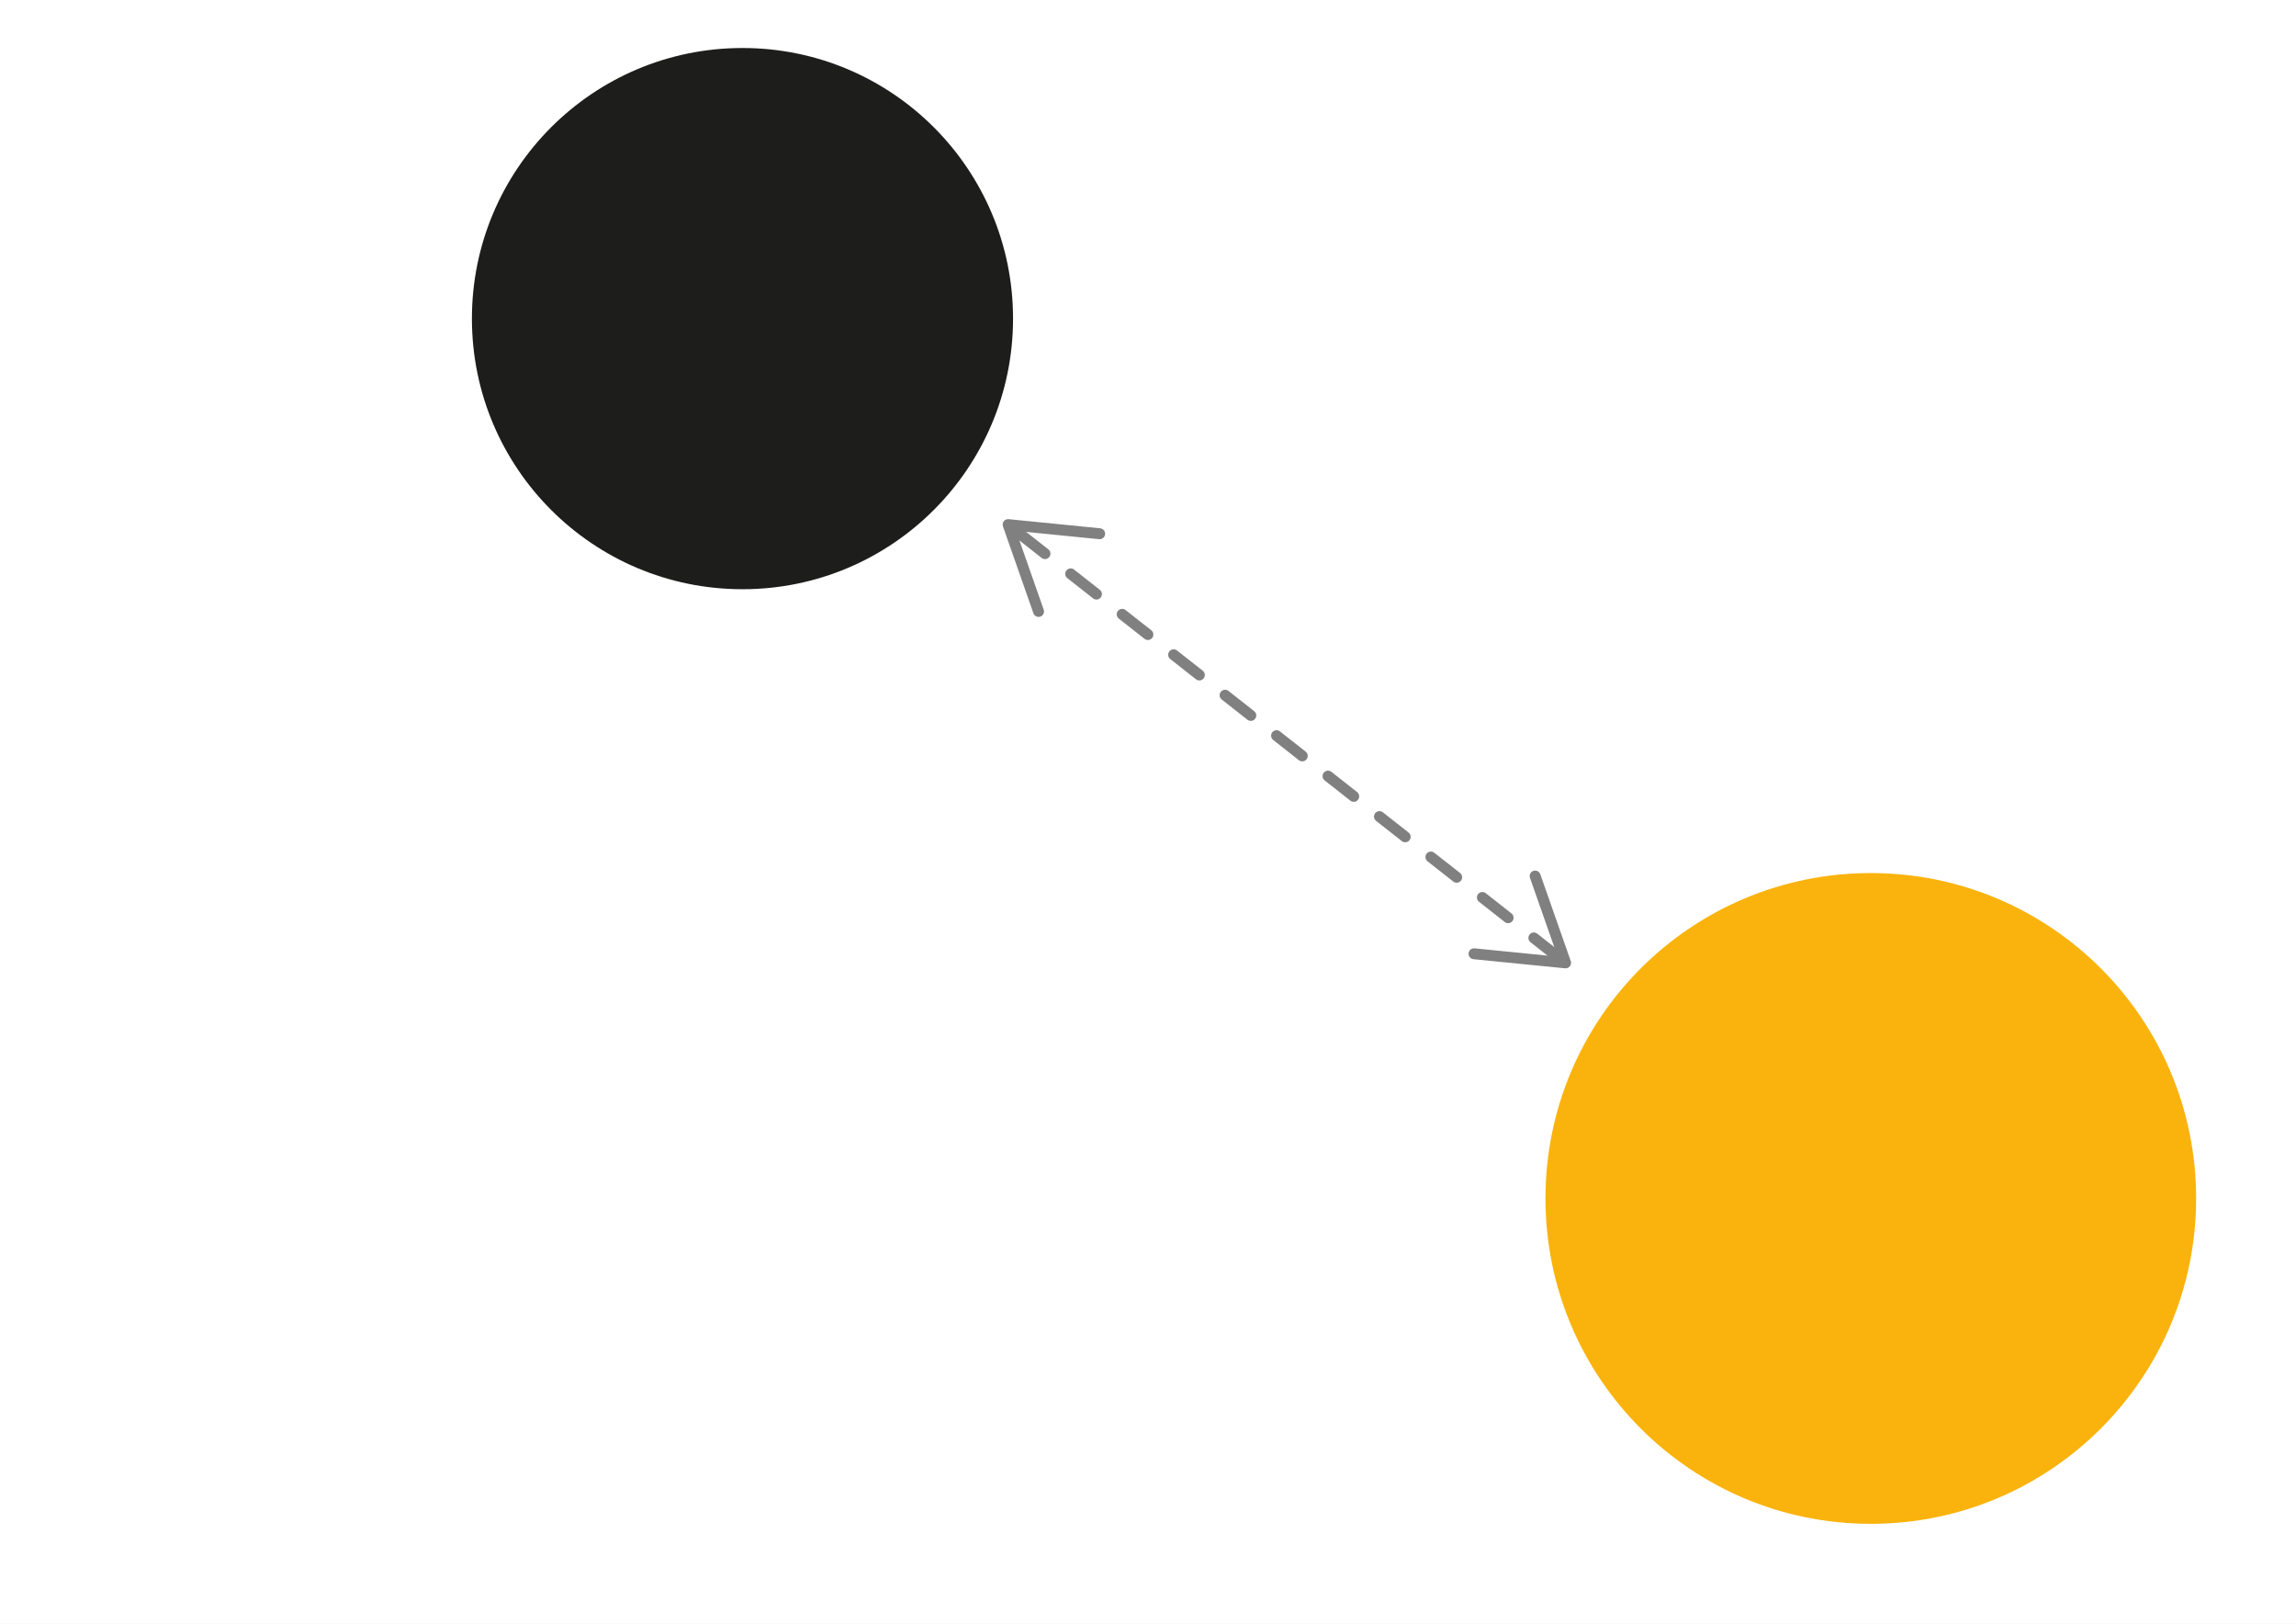
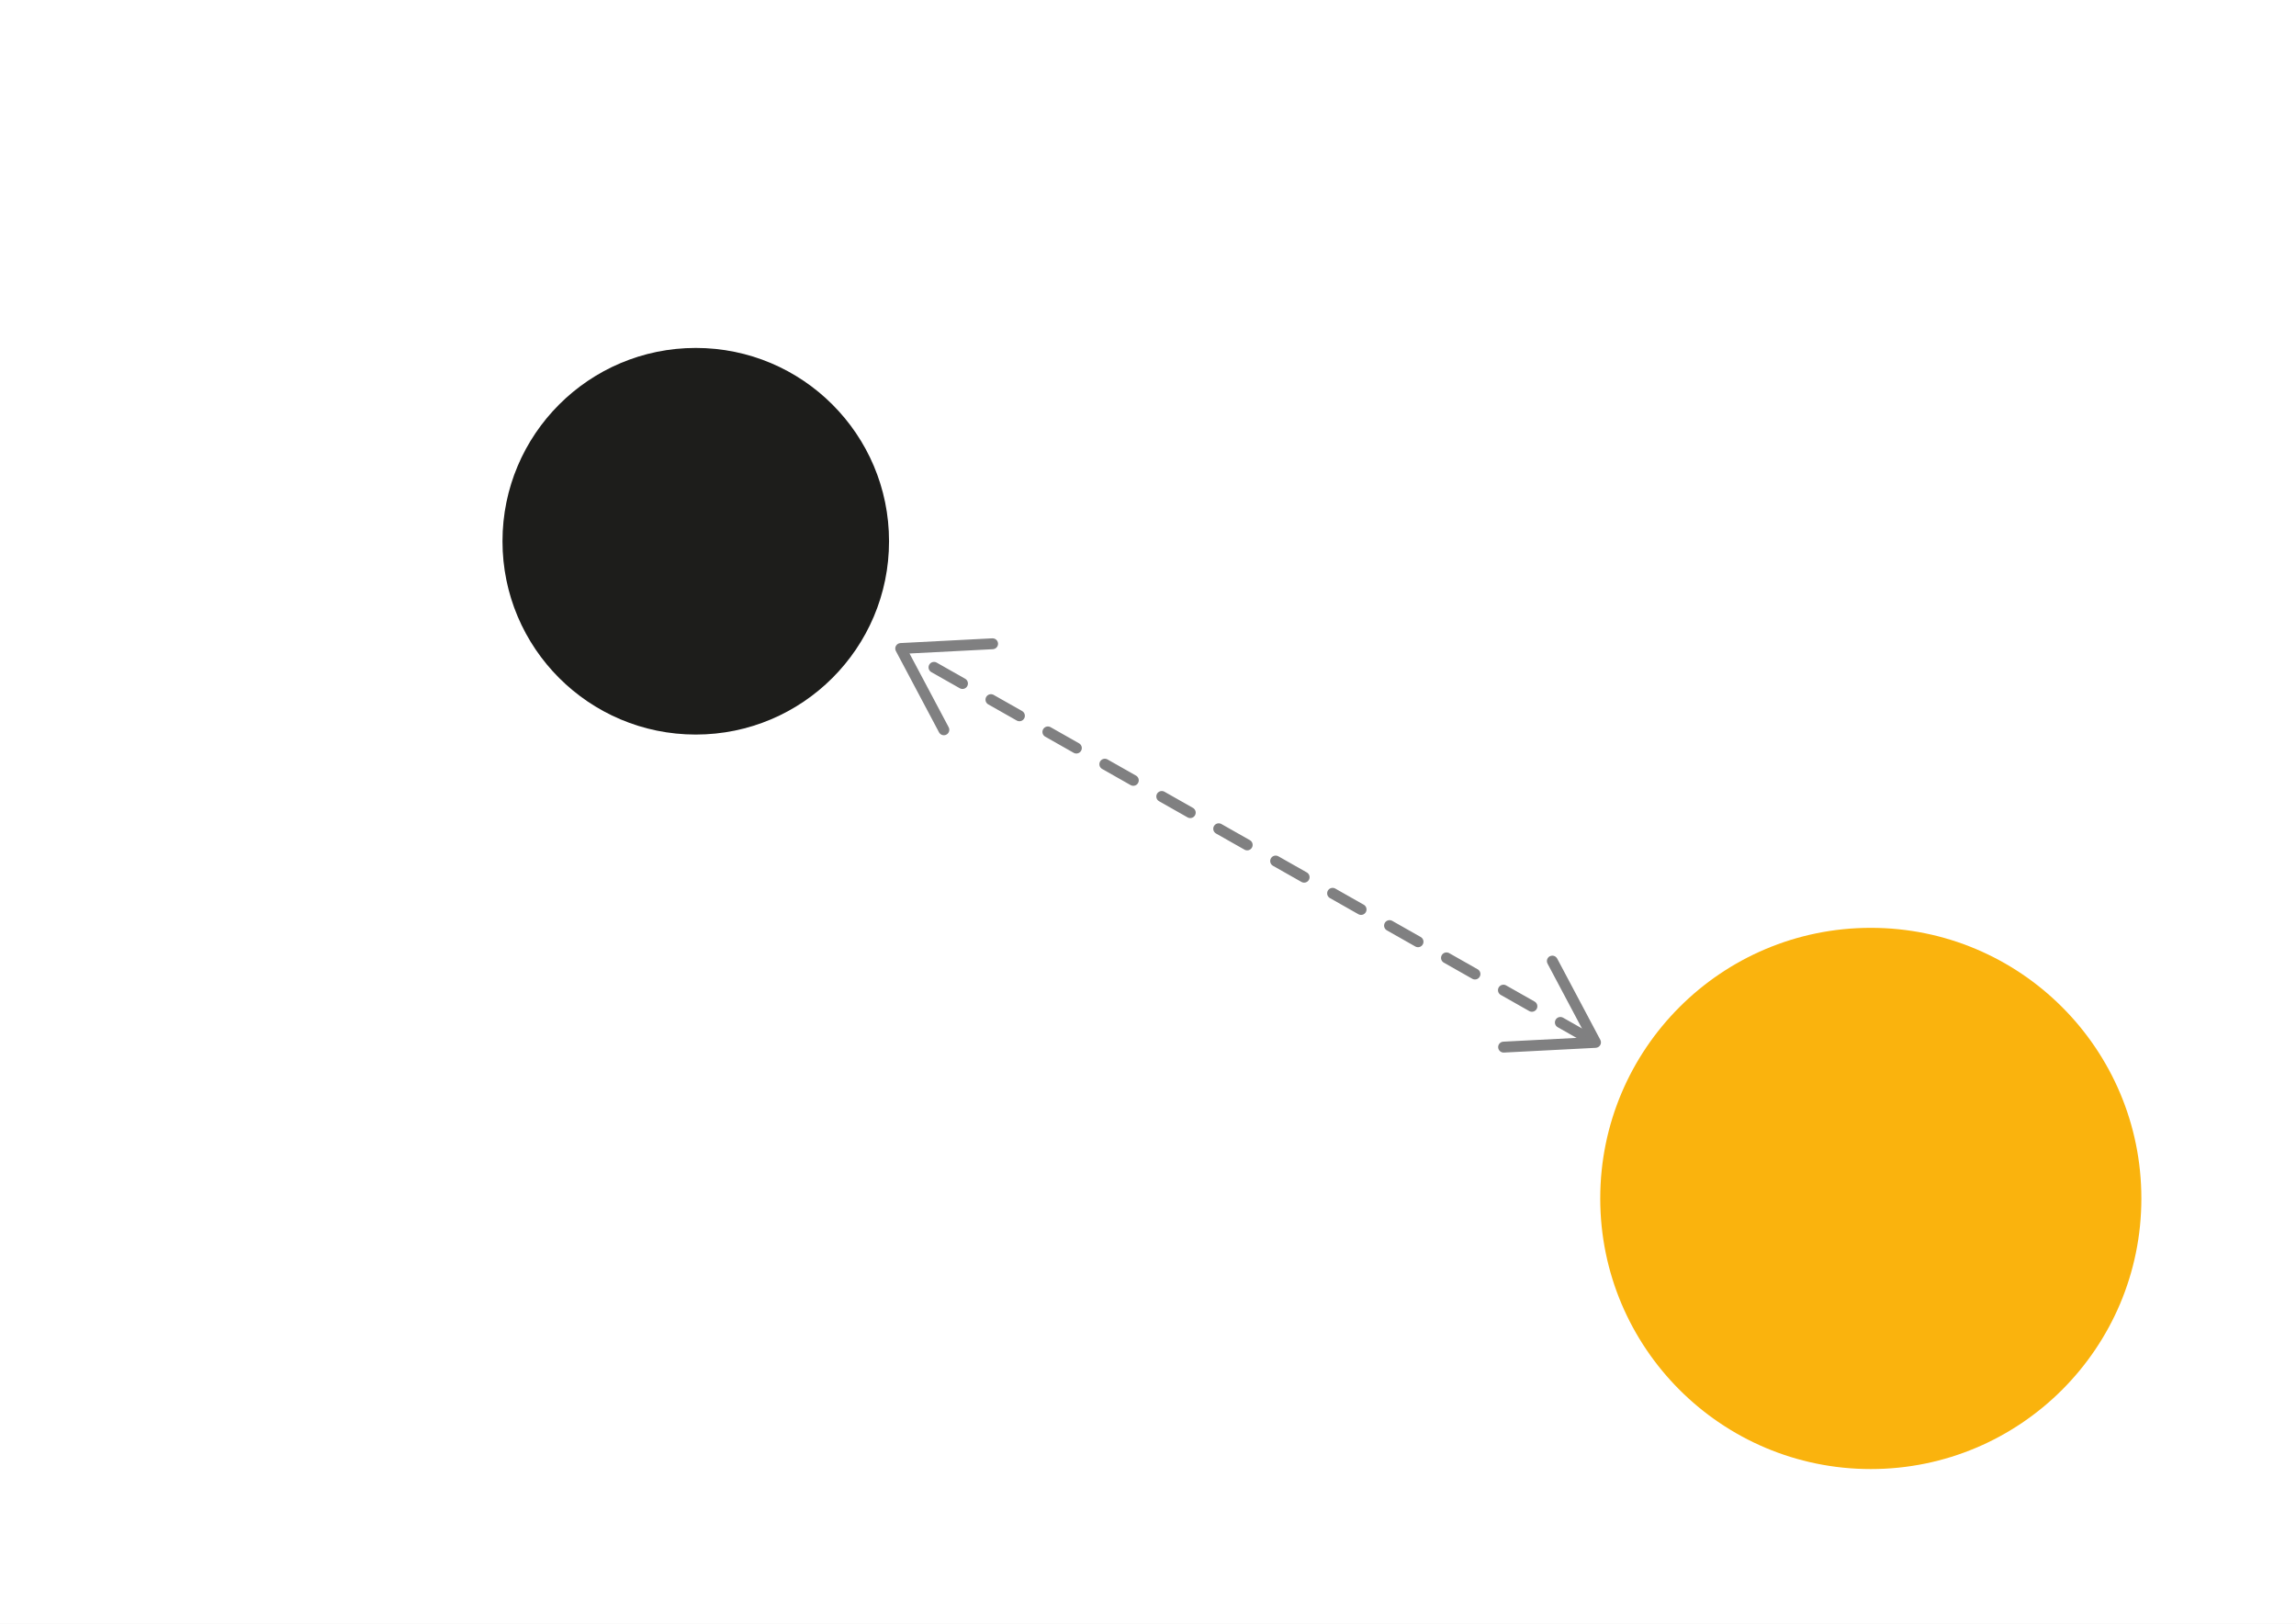
<svg xmlns="http://www.w3.org/2000/svg" id="Ebene_1" viewBox="0 0 841.89 595.28">
  <defs>
    <style>.cls-1{fill:none;stroke:#808081;stroke-dasharray:0 0 12 12;stroke-linecap:round;stroke-miterlimit:10;stroke-width:4px;}.cls-2{fill:#fab30d;}.cls-3{fill:#fff;}.cls-4{fill:#1d1d1b;}.cls-5{fill:#808081;}</style>
  </defs>
  <rect class="cls-3" width="841.89" height="595.28" />
  <g>
-     <circle class="cls-2" cx="685.98" cy="439.37" r="119.29" />
-     <circle class="cls-4" cx="272.25" cy="116.81" r="99.21" />
+     <circle class="cls-2" cx="685.98" cy="439.37" r="99.21" />
+     <circle class="cls-4" cx="255.12" cy="198.43" r="70.87" />
  </g>
  <g>
-     <line class="cls-1" x1="571.86" y1="351.28" x2="371.86" y2="194.08" />
-     <path class="cls-5" d="M562.23,319.29c-1.04,.36-1.59,1.51-1.22,2.55l10.13,28.87-30.45-3.03c-1.1-.11-2.08,.69-2.19,1.79-.11,1.1,.71,2.08,1.8,2.19l33.57,3.34c.68,.07,1.35-.22,1.77-.75s.54-1.26,.32-1.9l-11.17-31.84c-.13-.37-.36-.68-.65-.91-.52-.41-1.23-.55-1.9-.32Z" />
-     <path class="cls-5" d="M405.21,195.88c-.11,1.1-1.09,1.9-2.19,1.79l-30.45-3.03,10.13,28.87c.37,1.04-.18,2.19-1.22,2.55-1.04,.36-2.19-.19-2.55-1.23l-11.17-31.84c-.22-.64-.11-1.36,.32-1.9,.42-.54,1.09-.82,1.77-.75l33.57,3.34c.39,.04,.75,.19,1.04,.42,.52,.41,.83,1.07,.76,1.77Z" />
+     <line class="cls-1" x1="582.59" y1="380.76" x2="332.71" y2="239.13" />
+     <path class="cls-5" d="M568.27,350.58c-.97,.52-1.34,1.73-.82,2.71l14.35,27.03-30.56,1.57c-1.1,.06-1.96,1-1.9,2.1,.06,1.1,1.01,1.95,2.1,1.9l33.69-1.74c.68-.04,1.3-.42,1.64-1.01s.35-1.32,.03-1.92l-15.82-29.8c-.19-.35-.46-.62-.78-.8-.57-.33-1.3-.36-1.93-.03Z" />
+     <path class="cls-5" d="M365.96,235.91c.06,1.1-.79,2.04-1.9,2.1l-30.56,1.57,14.35,27.03c.52,.98,.15,2.19-.82,2.71-.98,.52-2.19,.14-2.71-.83l-15.82-29.8c-.32-.6-.31-1.33,.03-1.92,.34-.59,.96-.98,1.64-1.01l33.69-1.74c.4-.02,.77,.08,1.09,.26,.57,.33,.98,.93,1.01,1.64Z" />
  </g>
</svg>
